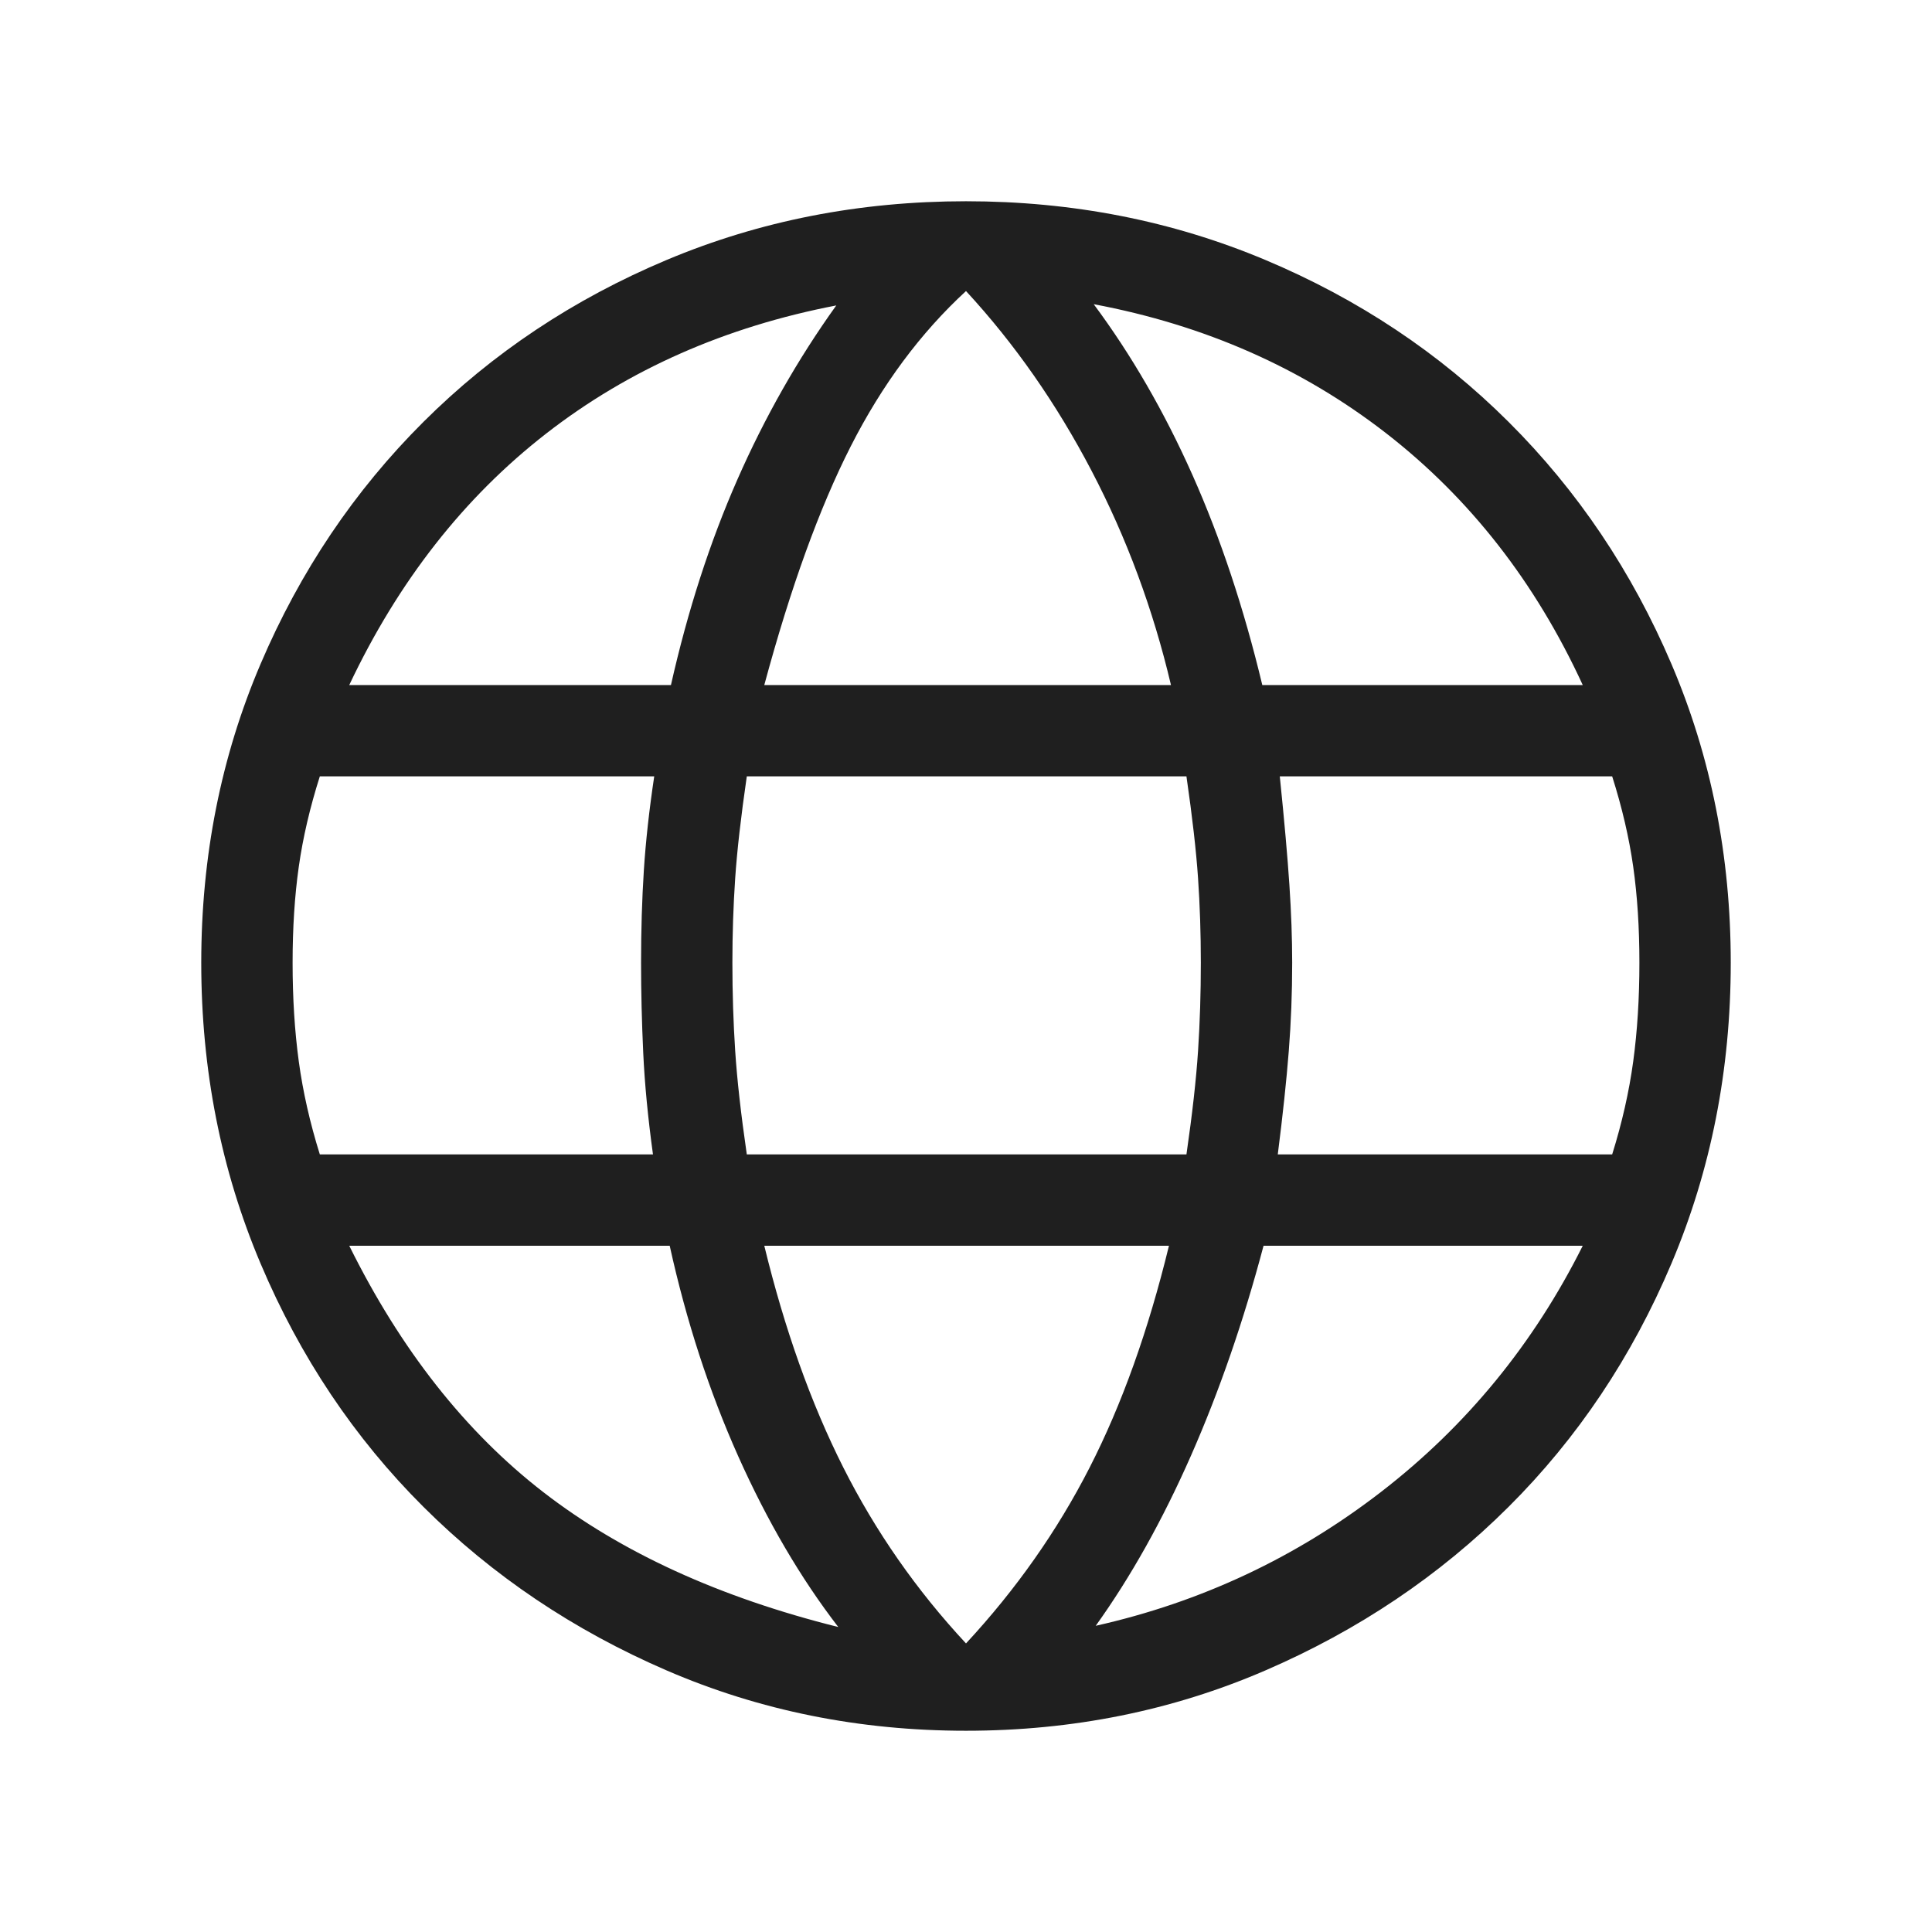
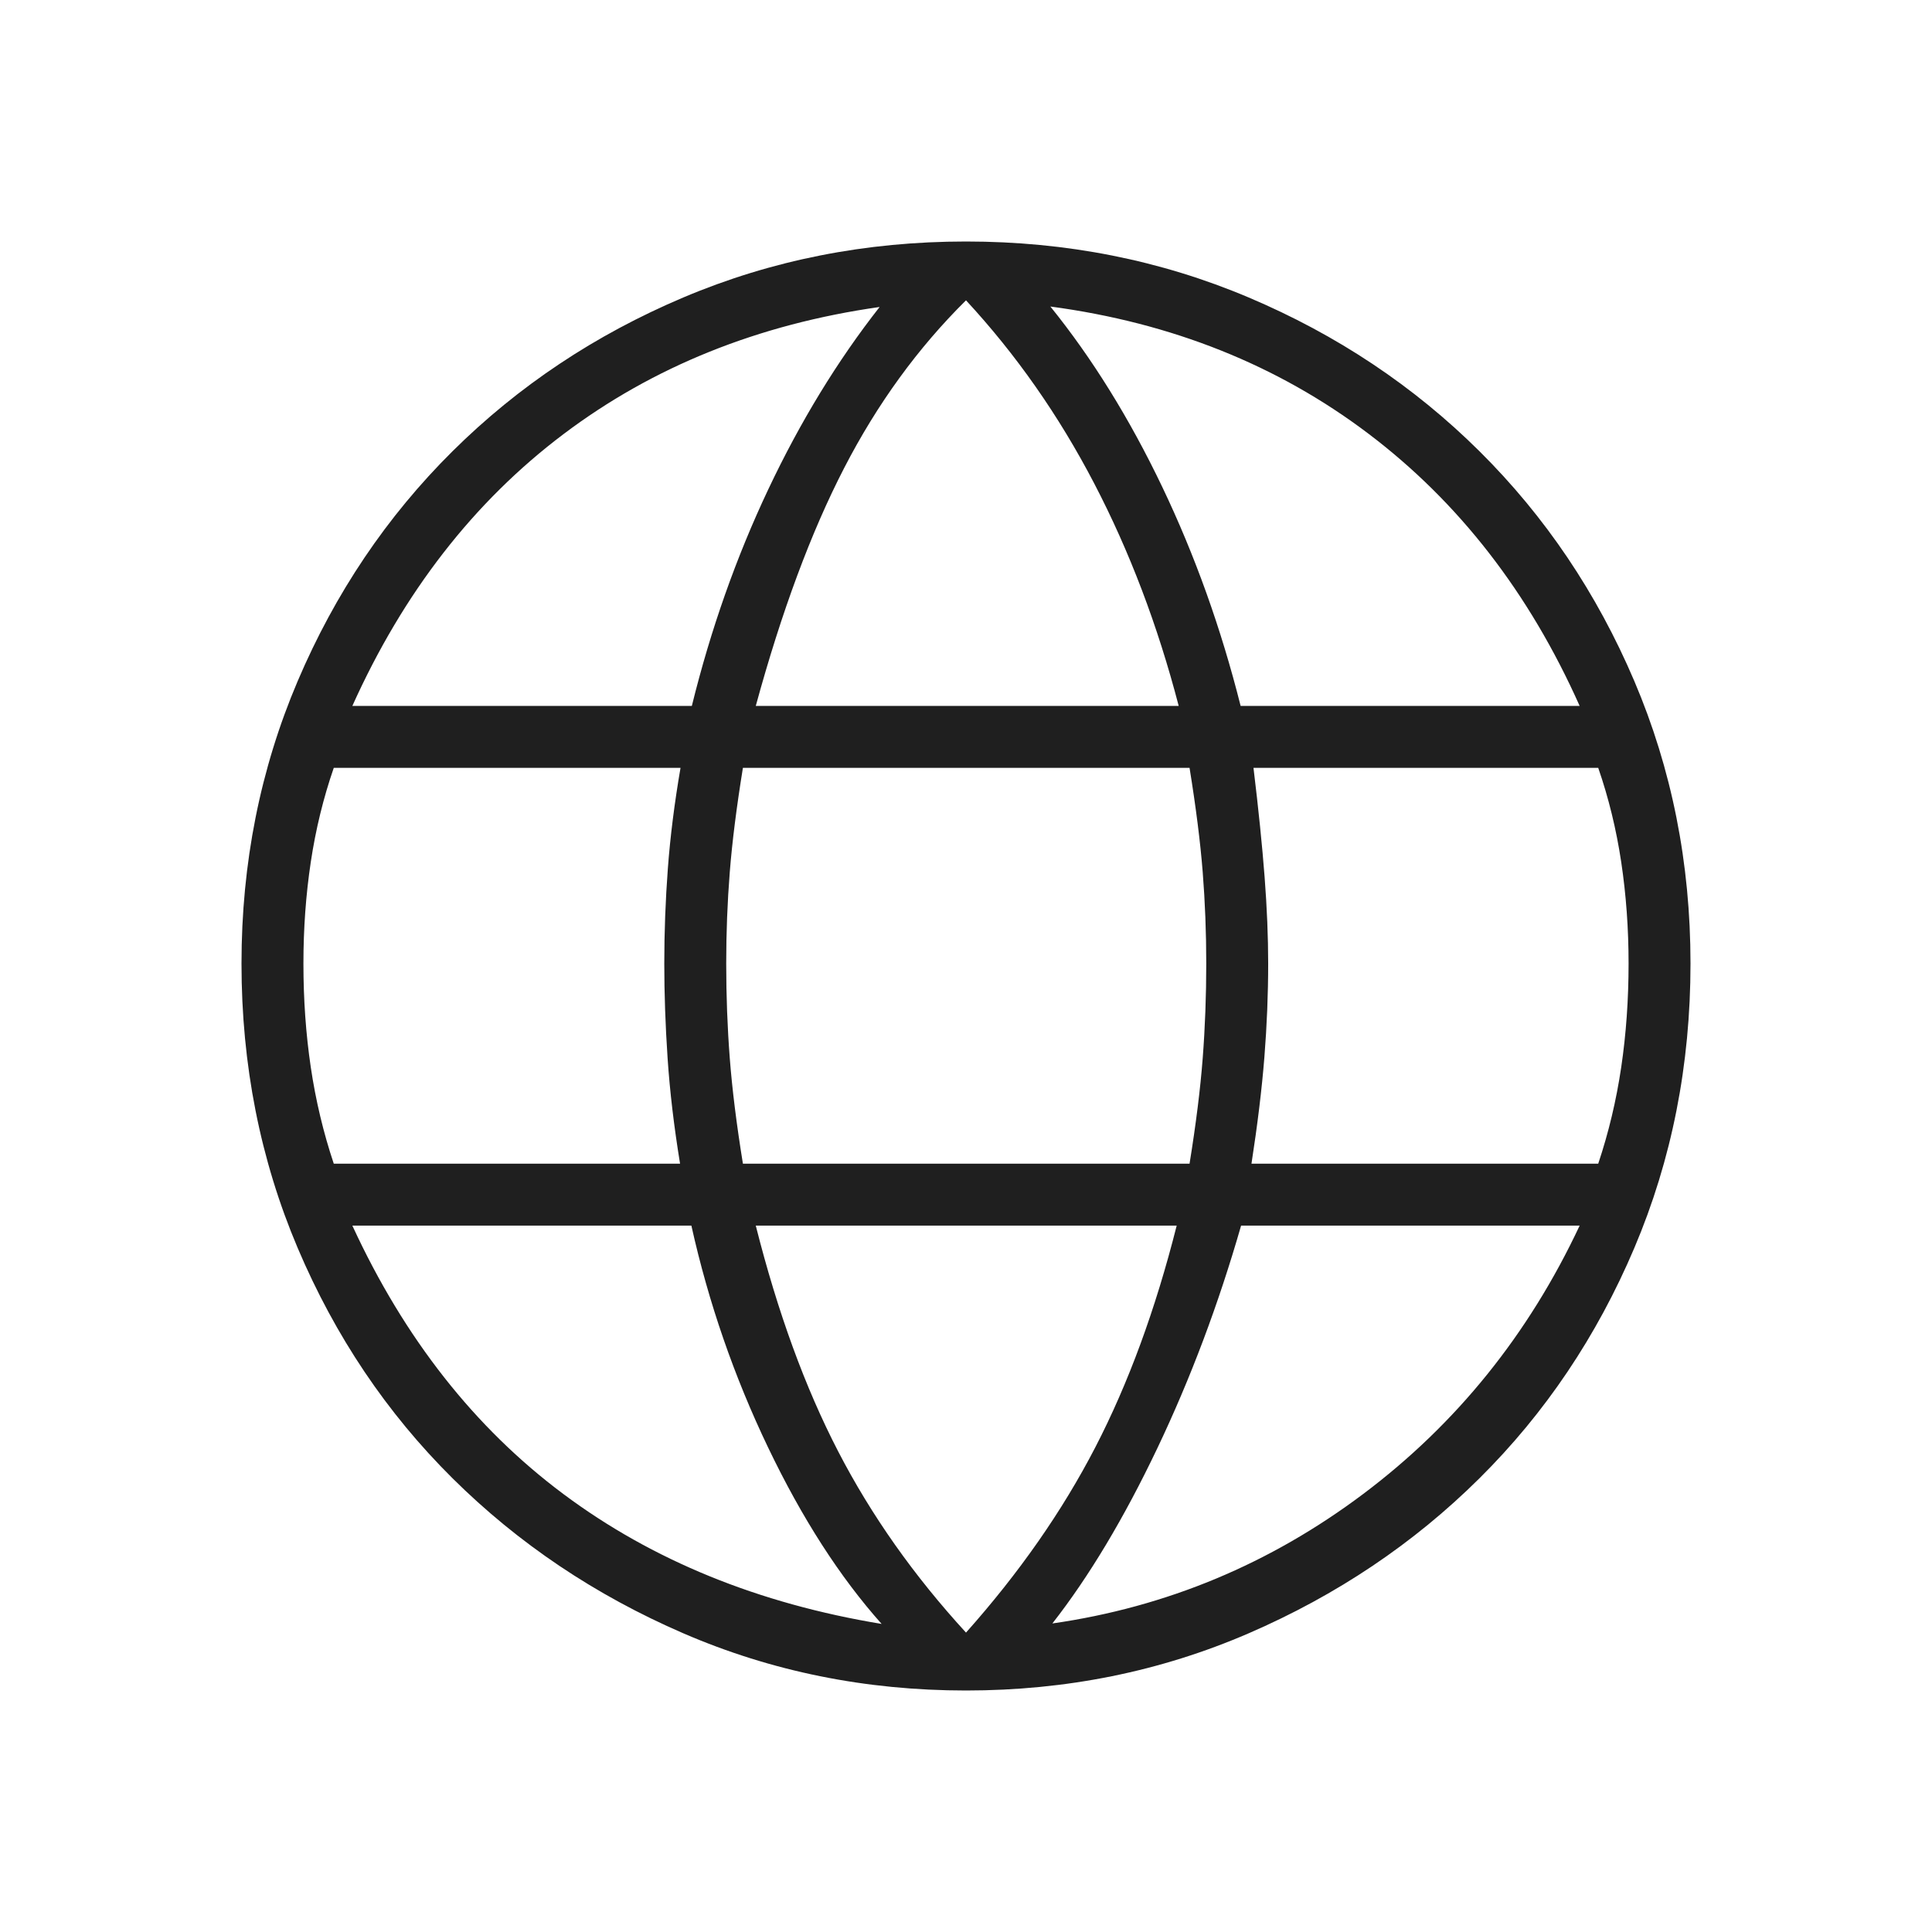
- <svg xmlns="http://www.w3.org/2000/svg" height="48px" viewBox="0 -960 960 960" width="48px" fill="#1f1f1f">
-   <path d="M480-100q-79.38 0-148.73-29.96t-120.85-81.27q-51.5-51.31-80.96-120.96Q100-401.85 100-481.62q0-79.38 29.46-148.42 29.46-69.04 80.96-120.34 51.5-51.31 120.85-80.46Q400.62-860 480-860t148.73 29.16q69.35 29.15 120.85 80.46 51.5 51.3 80.96 120.34Q860-561 860-481.62q0 79.77-29.46 149.43-29.46 69.65-80.96 120.96-51.5 51.31-120.85 81.27Q559.38-100 480-100Zm0-43.39q37.31-40.23 61.38-87.3 24.08-47.08 39.47-110.31H379.77q15.15 62.31 39.23 110.11 24.08 47.81 61 87.5Zm-63.46-8.15q-28.08-36.46-49.73-84.88-21.66-48.43-34.04-104.58H173.54q38.38 77.54 96.46 122.46 58.08 44.93 146.54 67Zm127.92-.61q78.54-17.62 142-66.7 63.46-49.07 100-122.15H627.85q-14.93 56.31-36.08 104.35-21.16 48.03-47.31 84.5ZM158.92-386.38h165.54q-3.77-27.39-4.84-50.43-1.08-23.04-1.08-44.81 0-24.23 1.38-45.84 1.39-21.62 5.16-46.77H158.92q-7.38 23.23-10.46 44.92-3.07 21.69-3.07 47.69 0 26.39 3.07 49 3.08 22.62 10.46 46.24Zm212.16 0h218.46q4.38-30.23 5.77-51.47 1.38-21.23 1.38-43.77 0-21.53-1.38-41.96-1.39-20.42-5.77-50.65H371.08q-4.39 30.23-5.77 50.65-1.39 20.43-1.39 41.96 0 22.54 1.39 43.77 1.38 21.24 5.77 51.47Zm263.84 0h166.16q7.38-23.62 10.46-46.24 3.07-22.61 3.07-49 0-26-3.07-47.69-3.08-21.69-10.46-44.92H635.92q3.39 33.08 4.77 53.88 1.39 20.81 1.39 38.73 0 22.39-1.7 44-1.69 21.62-5.46 51.24Zm-7.69-233.23h159.23q-35.31-76.7-97.81-125.2t-145.19-64.04q28.08 37.77 49.04 84.81t34.73 104.43Zm-247.46 0h202.08q-13.31-56.47-39.5-106.54-26.2-50.08-62.35-89.23-33.92 31.23-57.27 77.15t-42.96 118.62Zm-206.23 0h159.85q12.53-55.54 33-102.08 20.46-46.54 49.15-86.54-82.69 15.92-144.08 63.61-61.38 47.7-97.92 125.01Z" />
+ <svg xmlns="http://www.w3.org/2000/svg" height="24px" viewBox="0 -960 960 960" width="24px" fill="#1f1f1f">
+   <path d="M480-120q-74.77 0-140.46-28.42-65.69-28.43-114.69-77.04-49-48.62-76.93-114.42Q120-405.69 120-481.23q0-74.77 27.92-140.35 27.93-65.57 76.93-114.19 49-48.61 114.69-76.42Q405.23-840 480-840q74.77 0 140.46 27.81 65.69 27.81 114.69 76.42 49 48.62 76.93 114.19Q840-556 840-481.23q0 75.54-27.92 141.35-27.93 65.8-76.93 114.42-49 48.61-114.69 77.04Q554.77-120 480-120Zm0-28.77q39.62-44.46 64.27-92.11 24.65-47.66 40.42-110.12H375.54q16.31 64.62 40.96 112.23 24.65 47.62 63.5 90Zm-41.92-4.31q-31.16-34.92-56.46-87.77-25.31-52.84-38.08-110.15H175.08Q213.85-266.92 280-217.58q66.15 49.35 158.08 64.5Zm84.84-.23q85.08-12.23 154.5-64.38 69.43-52.16 107.5-133.31H616.69q-16.84 58.62-41.65 110.69-24.81 52.08-52.12 87ZM165.85-381.77h172.07q-4.54-27.77-6.19-52.35-1.65-24.57-1.65-47.11 0-23.46 1.77-47.19 1.77-23.73 6.3-50.04h-172.3q-7.77 22.46-11.43 46.84-3.65 24.39-3.65 50.39 0 26.77 3.65 51.5 3.66 24.73 11.43 47.96Zm203.3 0h221.93q4.77-29.46 6.54-52.42 1.76-22.96 1.76-47.04 0-23.08-1.76-45.42-1.77-22.35-6.54-51.81H369.15q-4.77 29.46-6.53 51.81-1.77 22.34-1.77 45.42 0 24.08 1.77 47.04 1.76 22.96 6.53 52.42Zm252.7 0h172.3q7.77-23.23 11.43-47.96 3.65-24.73 3.65-51.5 0-26-3.65-50.39-3.66-24.38-11.43-46.84h-171.3q3.77 31.15 5.53 54.27 1.77 23.11 1.77 42.96 0 22.77-1.88 46.5-1.89 23.73-6.42 52.96Zm-5.39-227.46h168.46q-37.61-84.39-105.11-135.39-67.5-51-157.89-63.07 31.16 38.54 55.58 89.61 24.42 51.08 38.96 108.85Zm-240.92 0h210.15q-15.61-59.92-42-110.58-26.38-50.65-63.69-90.96-35.85 35.46-60.54 83.31-24.69 47.84-43.92 118.23Zm-200.46 0h168.69q14.08-57.08 38-107.65 23.92-50.58 55.31-90.58-90.39 12.84-157.16 63.23-66.77 50.38-104.84 135Z" />
</svg>
